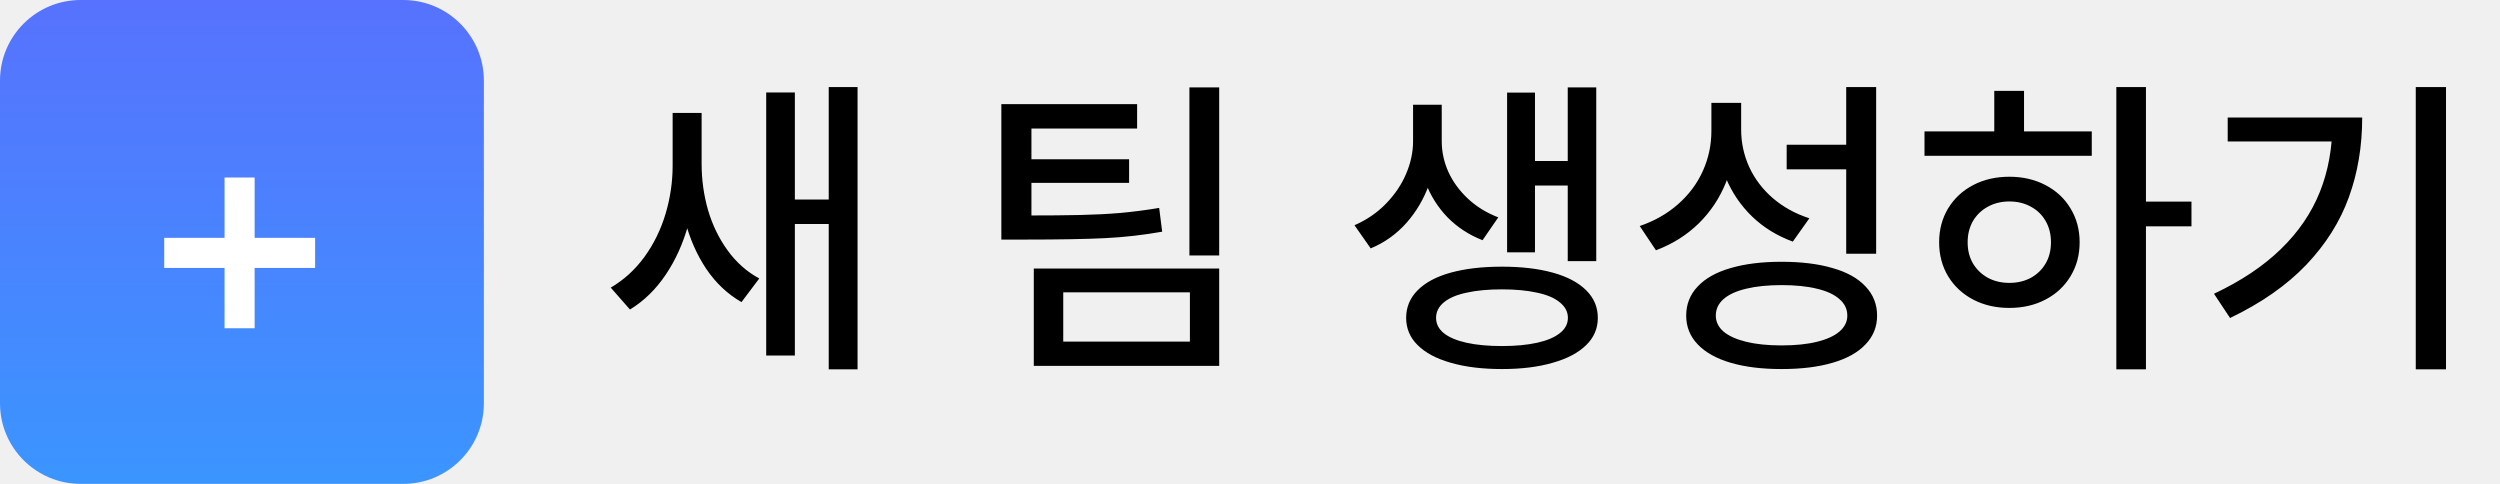
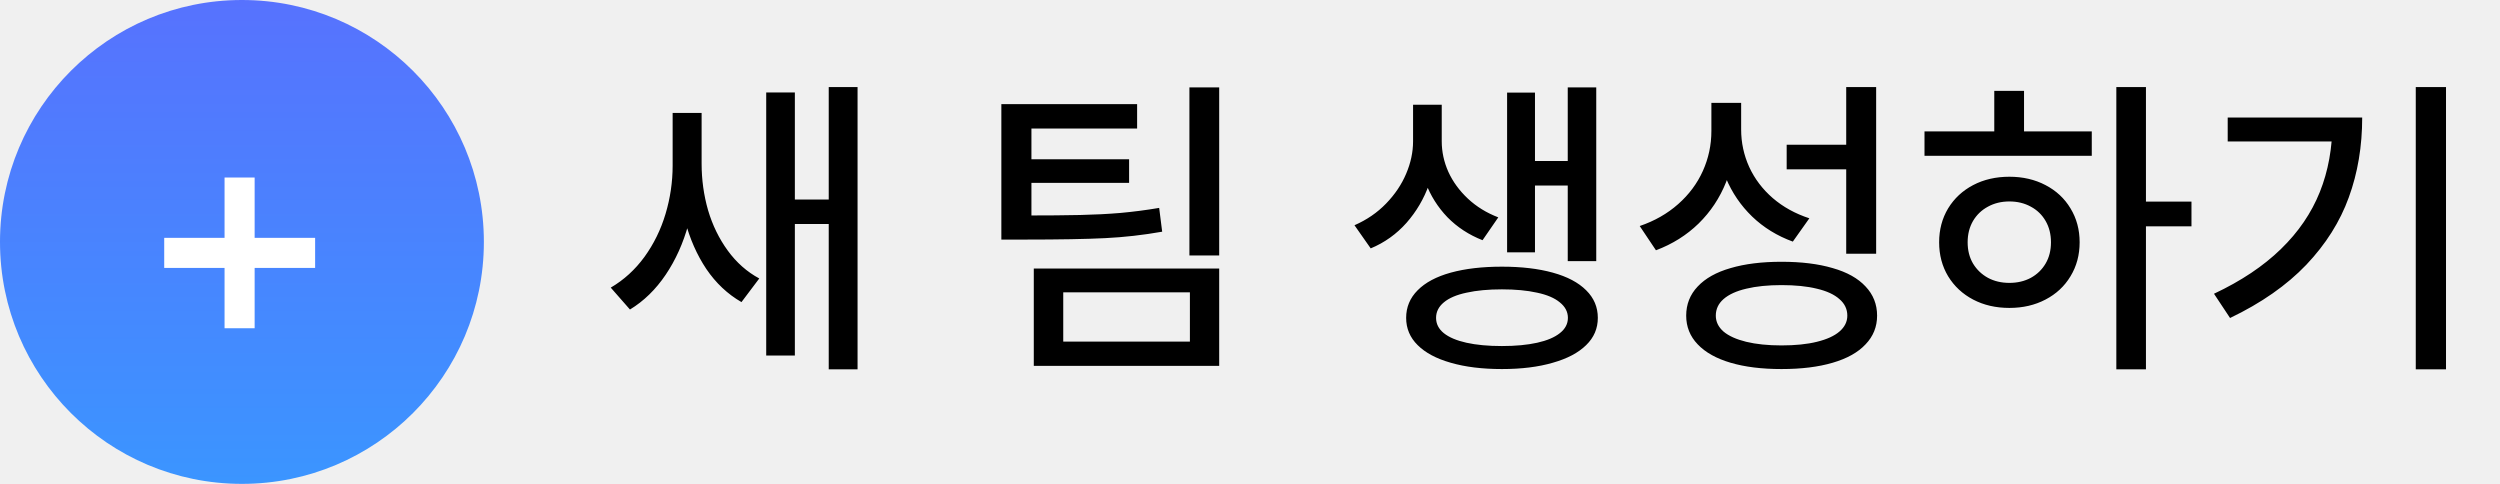
<svg xmlns="http://www.w3.org/2000/svg" width="124" height="24" viewBox="0 0 124 24" fill="none">
-   <rect width="24" height="24" rx="4" fill="url(#paint0_linear_909_14)" />
+   <rect width="24" height="24" rx="12" fill="url(#paint0_linear_909_14)" />
  <path d="M11.138 8.805H12.63V16.281H11.138V8.805ZM8.145 11.797H15.63V13.289H8.145V11.797Z" fill="white" />
  <path d="M34.527 8.211C34.527 9.221 34.399 10.193 34.144 11.125C33.889 12.057 33.514 12.891 33.019 13.625C32.524 14.359 31.933 14.935 31.246 15.352L30.293 14.266C30.944 13.885 31.501 13.378 31.965 12.742C32.428 12.102 32.777 11.391 33.011 10.609C33.246 9.823 33.363 9.023 33.363 8.211V5.602H34.527V8.211ZM34.8 8.117C34.8 8.914 34.907 9.685 35.121 10.43C35.34 11.169 35.665 11.836 36.097 12.43C36.53 13.023 37.05 13.484 37.66 13.812L36.777 14.984C36.09 14.588 35.509 14.042 35.035 13.344C34.566 12.641 34.215 11.844 33.98 10.953C33.751 10.062 33.636 9.117 33.636 8.117V5.602H34.8V8.117ZM42.535 18.32H41.105V4.32H42.535V18.32ZM41.621 11.109H39.004V9.898H41.621V11.109ZM39.425 17.633H38.004V4.586H39.425V17.633ZM50.823 10.688C51.953 10.688 52.87 10.68 53.573 10.664C54.282 10.648 54.948 10.615 55.573 10.562C56.203 10.505 56.844 10.422 57.495 10.312L57.644 11.492C56.701 11.659 55.758 11.766 54.815 11.812C53.873 11.859 52.542 11.883 50.823 11.883H49.667V10.688H50.823ZM56.401 6.375H51.159V11.258H49.667V5.164H56.401V6.375ZM56.003 9.07H50.683V7.898H56.003V9.07ZM60.472 12.672H58.995V4.336H60.472V12.672ZM60.472 18.148H51.276V13.32H60.472V18.148ZM52.737 16.945H59.019V14.5H52.737V16.945ZM71.26 7.008C71.26 7.737 71.132 8.453 70.877 9.156C70.627 9.859 70.255 10.492 69.76 11.055C69.265 11.612 68.674 12.034 67.987 12.32L67.182 11.172C67.791 10.906 68.315 10.547 68.752 10.094C69.19 9.641 69.521 9.148 69.745 8.617C69.974 8.081 70.088 7.544 70.088 7.008V5.195H71.26V7.008ZM71.51 7.008C71.51 7.529 71.62 8.034 71.838 8.523C72.062 9.013 72.385 9.456 72.807 9.852C73.229 10.247 73.731 10.557 74.315 10.781L73.534 11.914C72.856 11.648 72.276 11.268 71.791 10.773C71.312 10.273 70.95 9.698 70.706 9.047C70.466 8.396 70.346 7.716 70.346 7.008V5.195H71.51V7.008ZM79.174 12.953H77.76V4.336H79.174V12.953ZM78.198 9.203H75.666V7.984H78.198V9.203ZM76.135 12.516H74.752V4.594H76.135V12.516ZM74.495 13.227C75.463 13.227 76.304 13.325 77.018 13.523C77.737 13.721 78.289 14.013 78.674 14.398C79.06 14.779 79.252 15.234 79.252 15.766C79.252 16.292 79.06 16.742 78.674 17.117C78.289 17.497 77.737 17.789 77.018 17.992C76.304 18.201 75.463 18.305 74.495 18.305C73.521 18.305 72.674 18.201 71.956 17.992C71.242 17.789 70.695 17.497 70.315 17.117C69.935 16.742 69.745 16.292 69.745 15.766C69.745 15.234 69.935 14.779 70.315 14.398C70.695 14.013 71.242 13.721 71.956 13.523C72.674 13.325 73.521 13.227 74.495 13.227ZM74.495 14.352C73.823 14.352 73.239 14.406 72.745 14.516C72.25 14.62 71.872 14.781 71.612 15C71.356 15.213 71.229 15.469 71.229 15.766C71.229 16.062 71.356 16.315 71.612 16.523C71.872 16.732 72.247 16.891 72.737 17C73.226 17.109 73.812 17.164 74.495 17.164C75.172 17.164 75.755 17.109 76.245 17C76.734 16.891 77.109 16.732 77.37 16.523C77.635 16.315 77.768 16.062 77.768 15.766C77.768 15.469 77.635 15.213 77.37 15C77.109 14.781 76.731 14.62 76.237 14.516C75.742 14.406 75.161 14.352 74.495 14.352ZM86.088 6.492C86.088 7.404 85.929 8.253 85.611 9.039C85.299 9.82 84.846 10.503 84.252 11.086C83.658 11.664 82.953 12.107 82.135 12.414L81.33 11.211C82.064 10.961 82.7 10.599 83.236 10.125C83.773 9.651 84.182 9.102 84.463 8.477C84.744 7.852 84.885 7.19 84.885 6.492V5.102H86.088V6.492ZM86.361 6.422C86.361 7.073 86.494 7.693 86.76 8.281C87.031 8.87 87.421 9.385 87.932 9.828C88.442 10.266 89.046 10.599 89.744 10.828L88.924 11.984C88.143 11.698 87.471 11.284 86.908 10.742C86.346 10.2 85.911 9.562 85.604 8.828C85.302 8.089 85.15 7.286 85.15 6.422V5.102H86.361V6.422ZM93.057 12.586H91.572V4.32H93.057V12.586ZM88.361 12.984C89.346 12.984 90.192 13.088 90.9 13.297C91.614 13.5 92.158 13.805 92.533 14.211C92.913 14.612 93.104 15.094 93.104 15.656C93.104 16.208 92.913 16.682 92.533 17.078C92.158 17.479 91.614 17.784 90.9 17.992C90.192 18.201 89.346 18.305 88.361 18.305C87.387 18.305 86.546 18.201 85.838 17.992C85.13 17.784 84.585 17.479 84.205 17.078C83.825 16.682 83.635 16.208 83.635 15.656C83.635 15.094 83.825 14.612 84.205 14.211C84.585 13.805 85.13 13.5 85.838 13.297C86.546 13.088 87.387 12.984 88.361 12.984ZM88.361 14.141C87.689 14.141 87.106 14.2 86.611 14.32C86.122 14.435 85.747 14.607 85.486 14.836C85.231 15.06 85.104 15.333 85.104 15.656C85.104 15.958 85.231 16.221 85.486 16.445C85.747 16.664 86.122 16.833 86.611 16.953C87.106 17.073 87.689 17.133 88.361 17.133C89.049 17.133 89.635 17.073 90.119 16.953C90.609 16.833 90.981 16.664 91.236 16.445C91.497 16.221 91.627 15.958 91.627 15.656C91.627 15.333 91.497 15.06 91.236 14.836C90.981 14.607 90.609 14.435 90.119 14.32C89.635 14.2 89.049 14.141 88.361 14.141ZM91.838 8.398H88.619V7.18H91.838V8.398ZM106.439 18.32H104.97V4.32H106.439V18.32ZM108.697 11.227H106.103V10H108.697V11.227ZM103.752 7.727H95.455V6.516H103.752V7.727ZM99.666 8.766C100.332 8.766 100.929 8.904 101.455 9.18C101.986 9.456 102.4 9.841 102.697 10.336C102.999 10.831 103.15 11.391 103.15 12.016C103.15 12.646 102.999 13.208 102.697 13.703C102.4 14.198 101.986 14.583 101.455 14.859C100.929 15.135 100.332 15.273 99.666 15.273C98.994 15.273 98.395 15.135 97.869 14.859C97.343 14.583 96.929 14.198 96.627 13.703C96.33 13.208 96.181 12.646 96.181 12.016C96.181 11.391 96.33 10.831 96.627 10.336C96.929 9.841 97.343 9.456 97.869 9.18C98.395 8.904 98.994 8.766 99.666 8.766ZM99.666 9.992C99.27 9.992 98.916 10.078 98.603 10.25C98.291 10.417 98.043 10.654 97.861 10.961C97.684 11.268 97.595 11.62 97.595 12.016C97.595 12.417 97.684 12.768 97.861 13.07C98.043 13.372 98.291 13.609 98.603 13.781C98.916 13.948 99.27 14.031 99.666 14.031C100.062 14.031 100.416 13.948 100.728 13.781C101.041 13.609 101.286 13.372 101.463 13.07C101.64 12.768 101.728 12.417 101.728 12.016C101.728 11.62 101.64 11.268 101.463 10.961C101.286 10.654 101.041 10.417 100.728 10.25C100.416 10.078 100.062 9.992 99.666 9.992ZM100.392 7.031H98.916V4.508H100.392V7.031ZM121.322 18.32H119.822V4.32H121.322V18.32ZM117.165 5.828C117.165 7.255 116.944 8.576 116.501 9.789C116.064 10.997 115.361 12.112 114.392 13.133C113.423 14.148 112.163 15.029 110.611 15.773L109.814 14.57C111.163 13.935 112.27 13.195 113.134 12.352C114.004 11.508 114.647 10.565 115.064 9.523C115.481 8.482 115.689 7.331 115.689 6.07V5.828H117.165ZM116.33 7.016H110.494V5.828H116.33V7.016Z" fill="black" />
  <defs>
    <linearGradient id="paint0_linear_909_14" x1="12" y1="0" x2="12" y2="24" gradientUnits="userSpaceOnUse">
      <stop stop-color="#5772FE" />
      <stop offset="1" stop-color="#3B95FF" />
    </linearGradient>
  </defs>
</svg>
